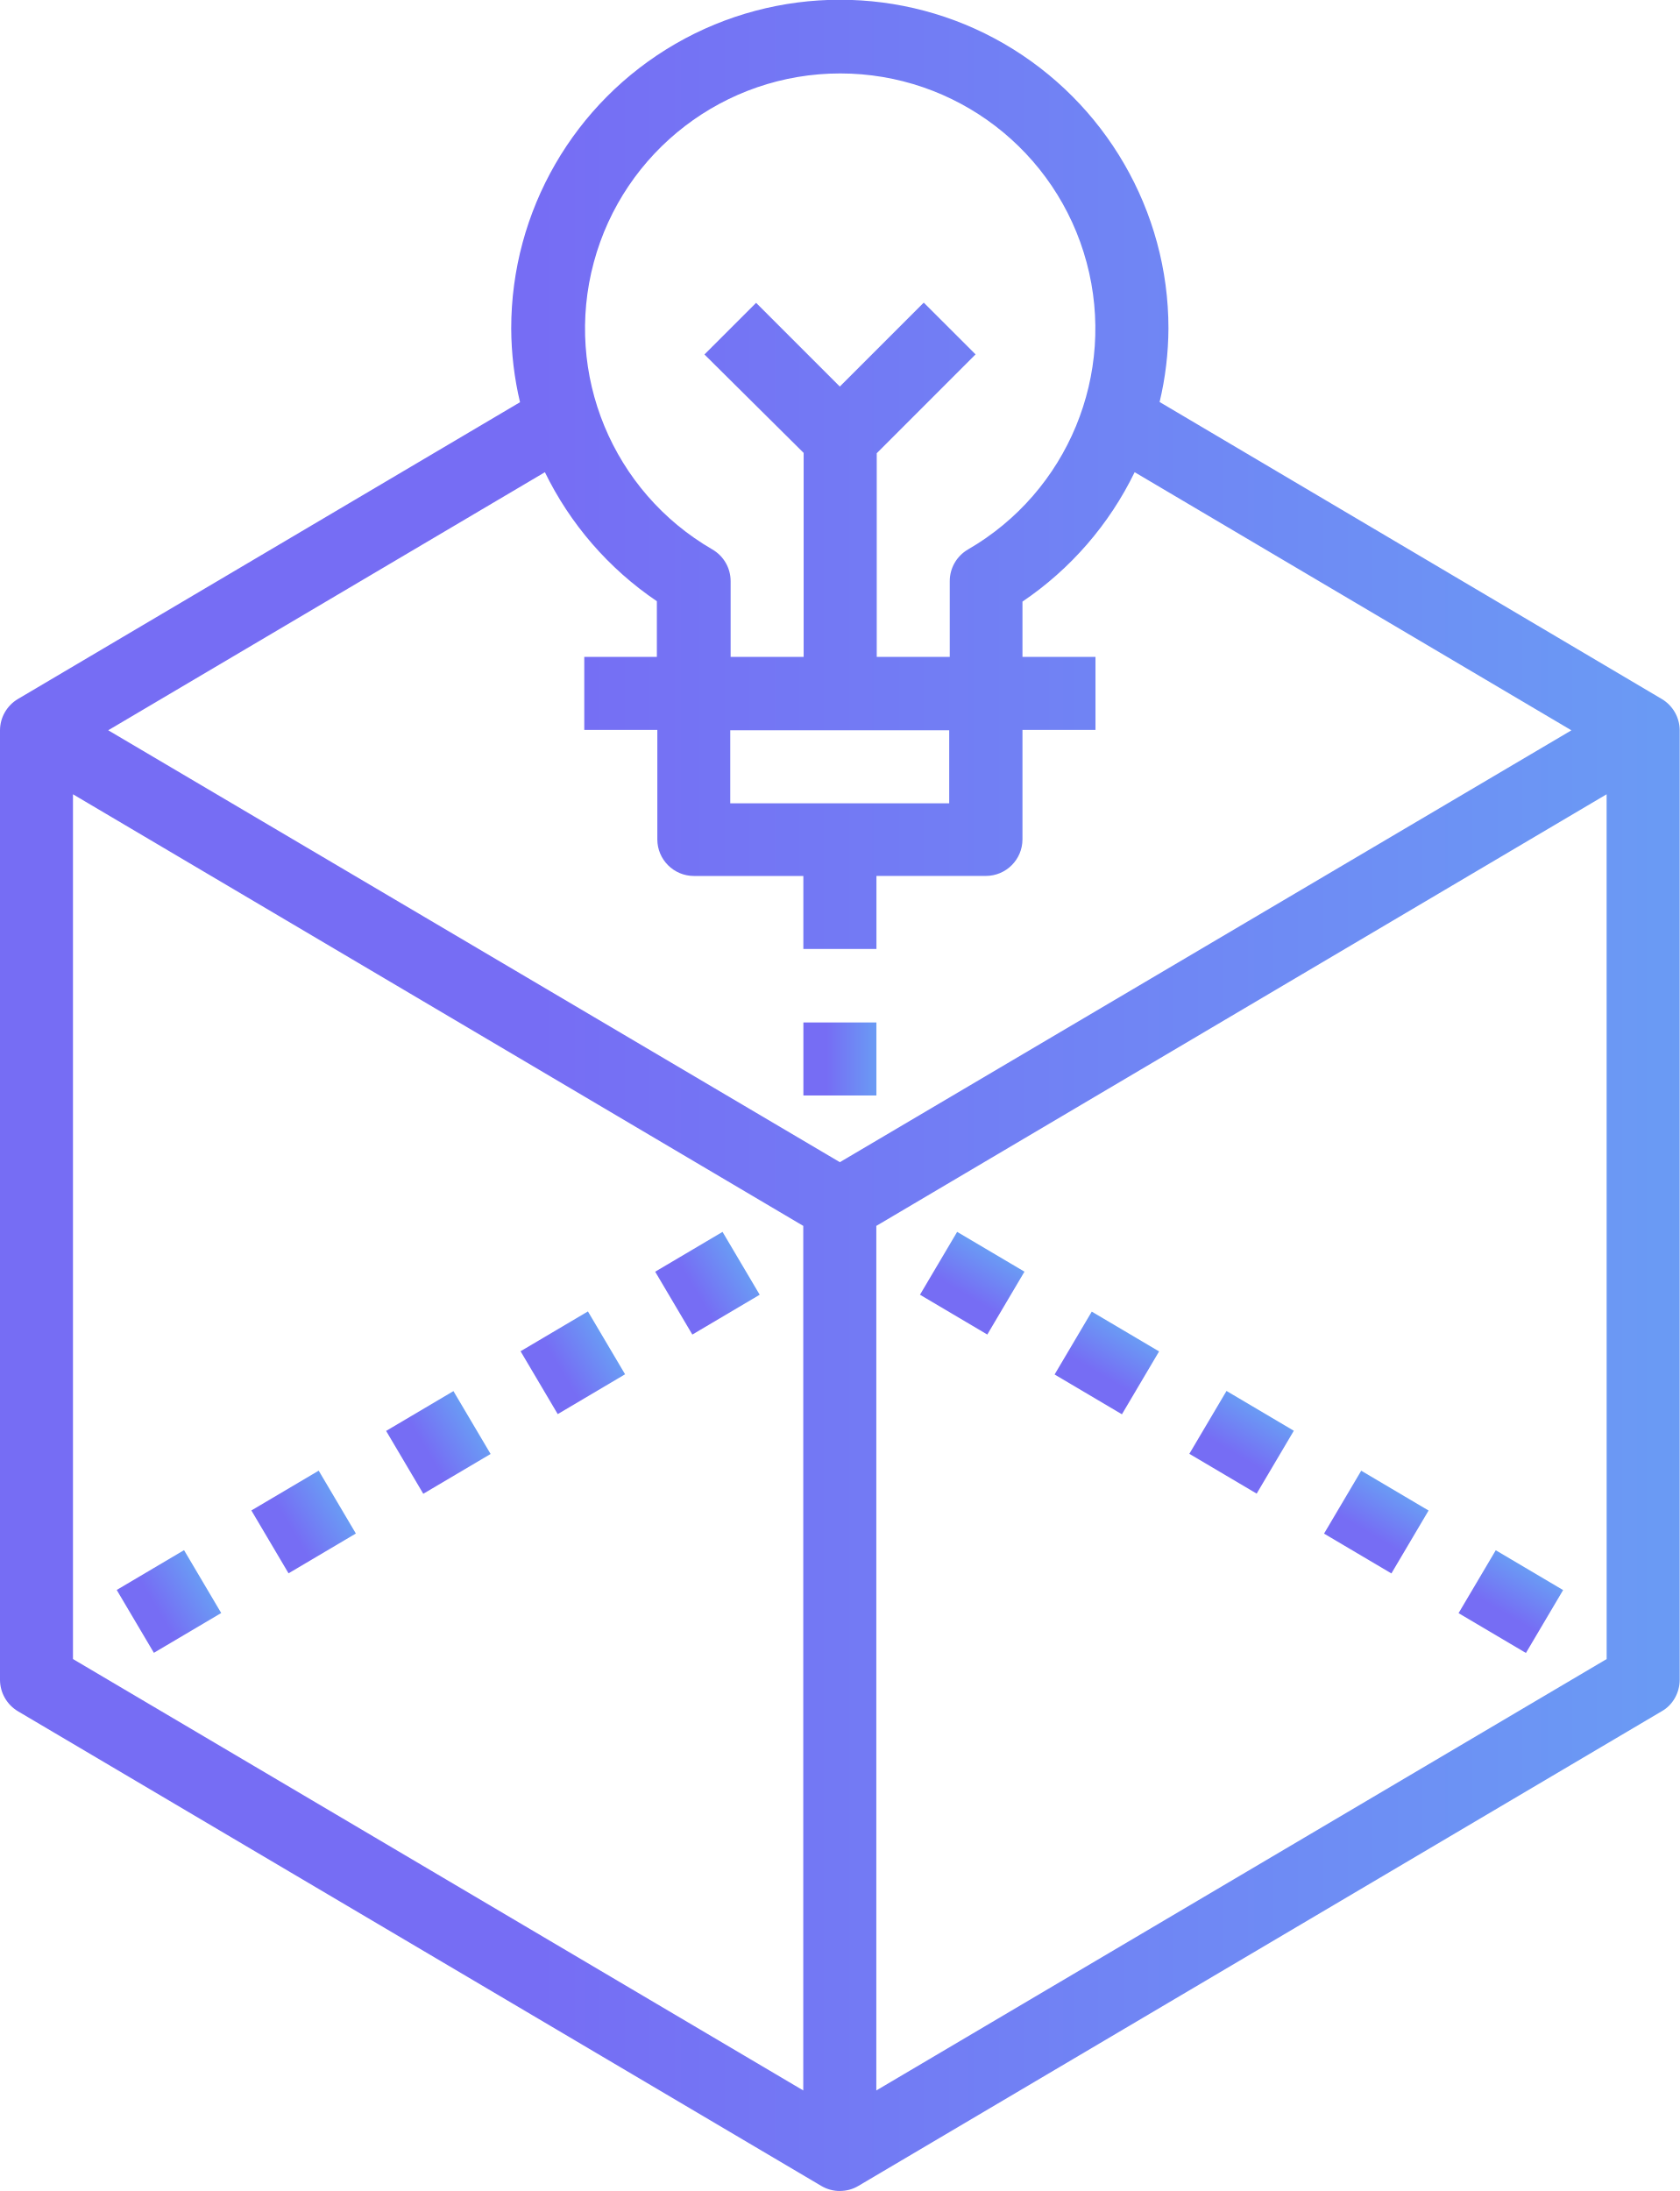
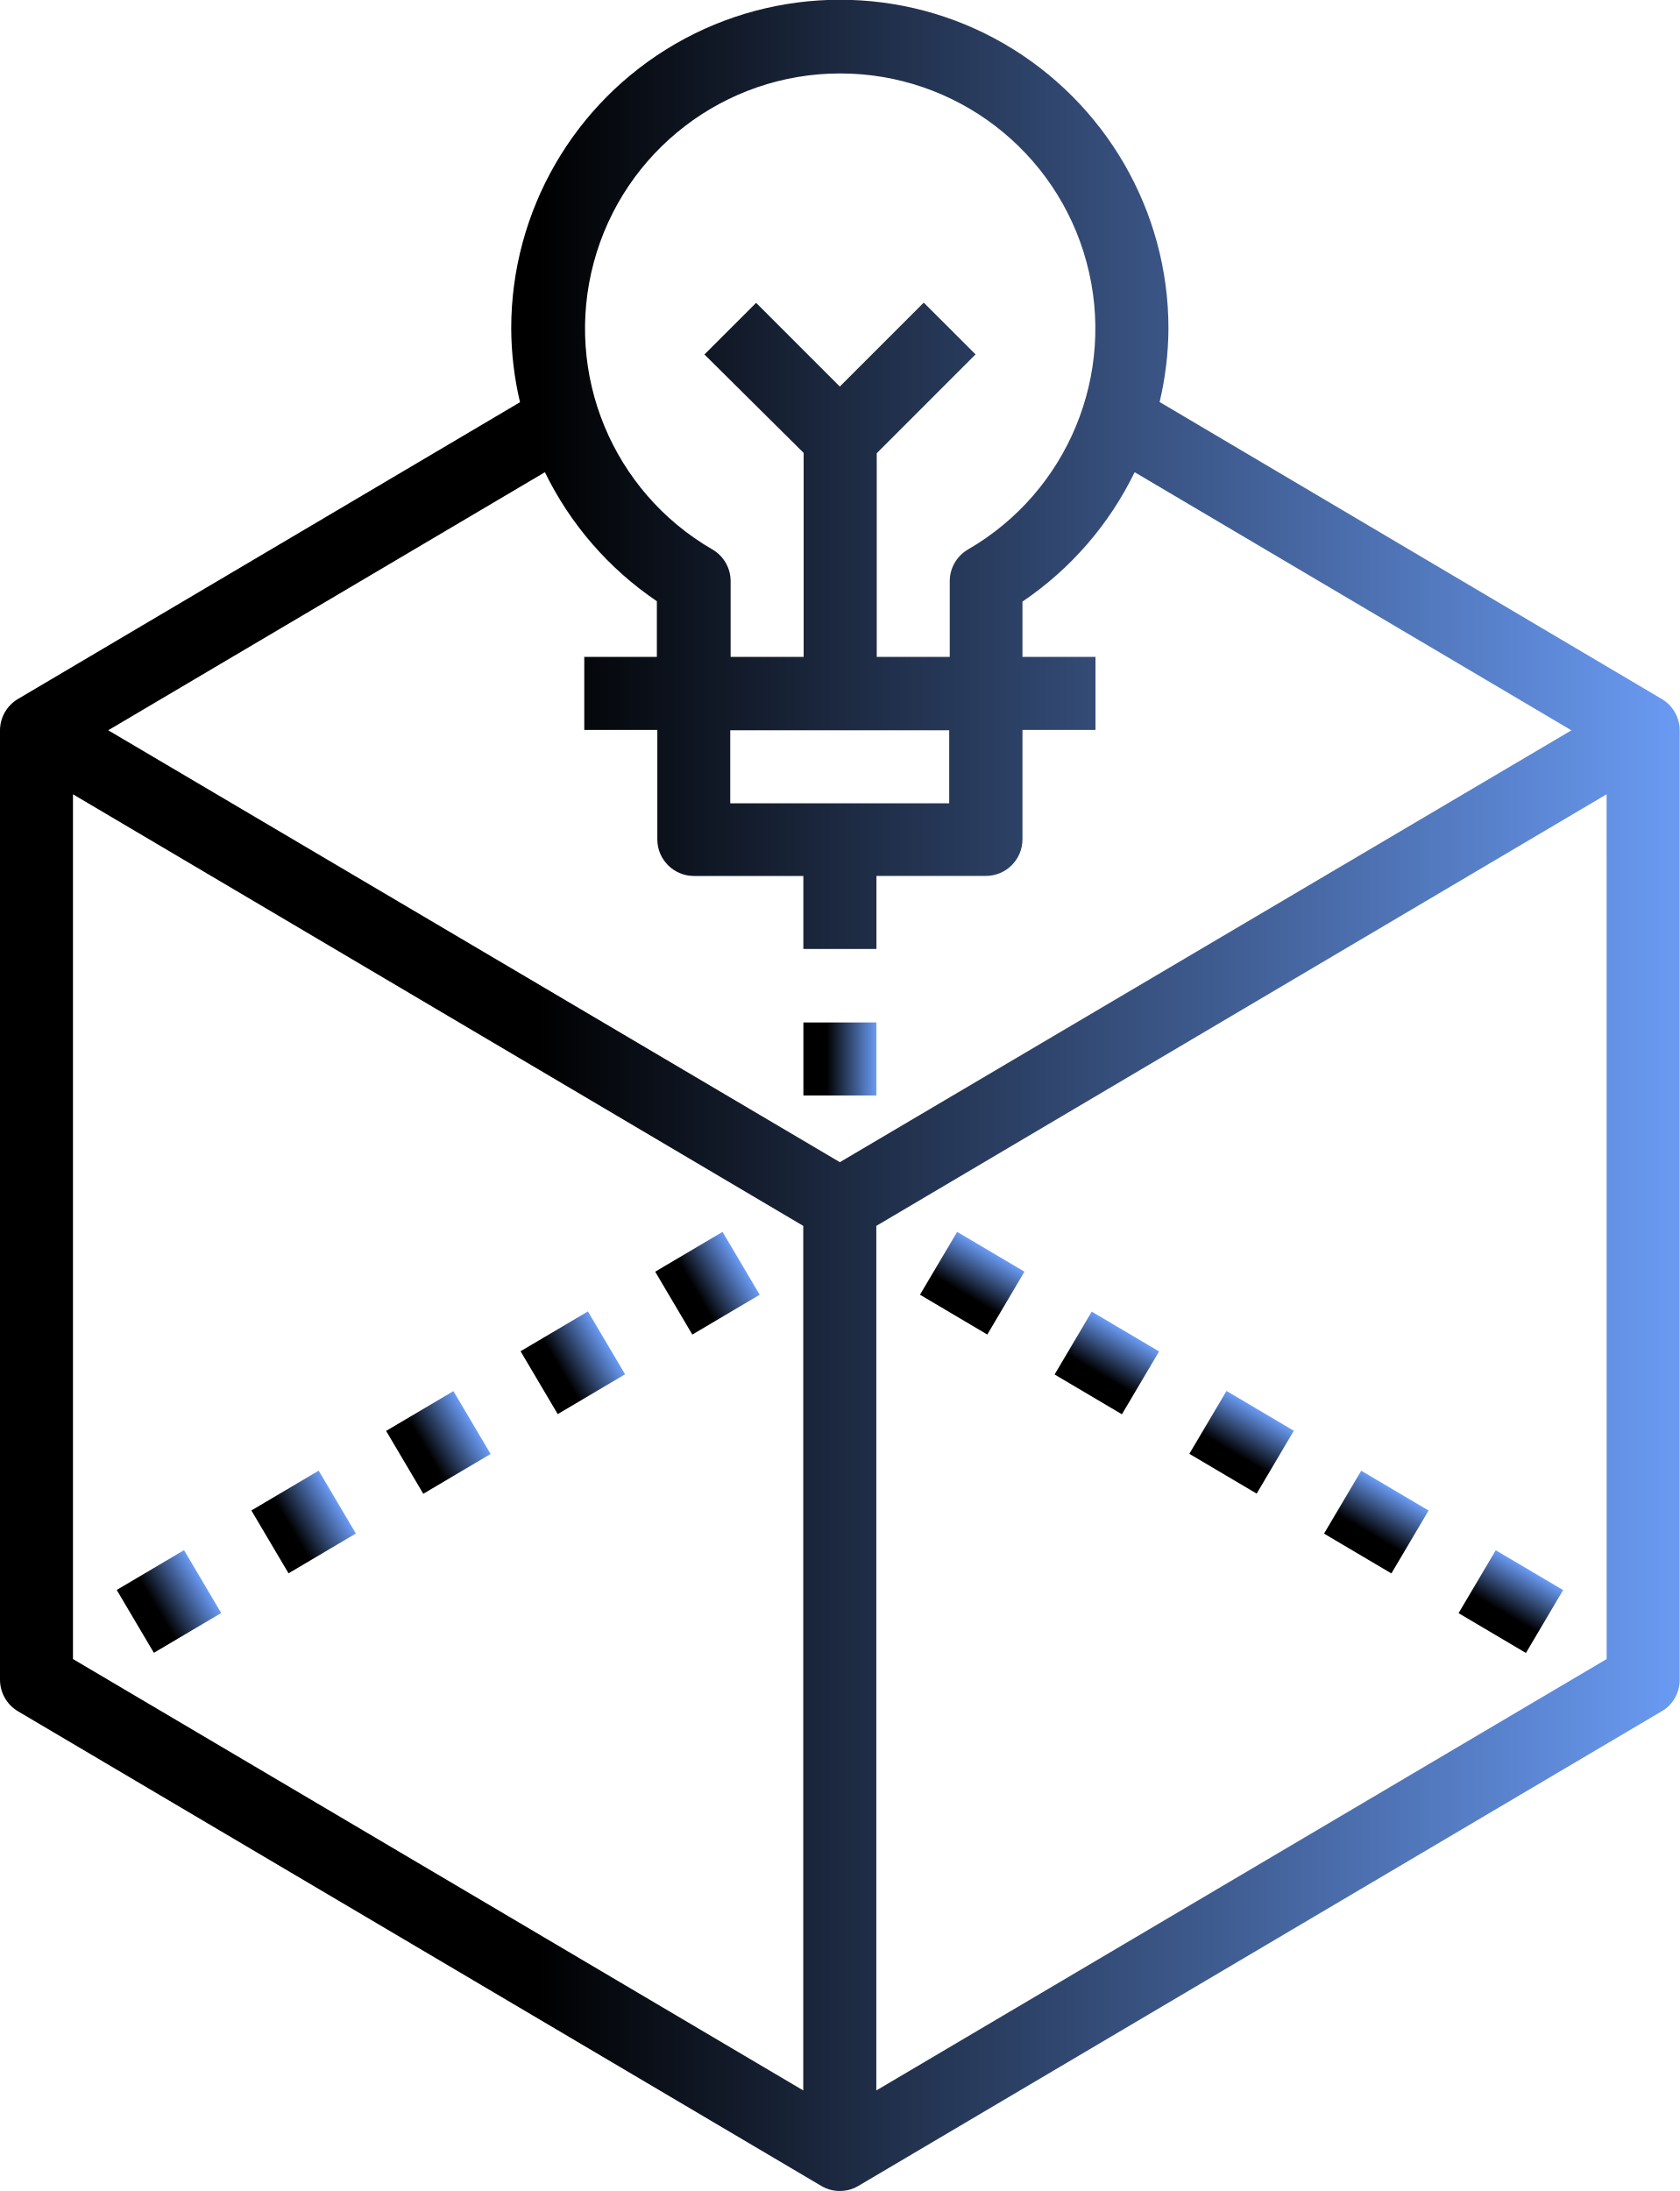
<svg xmlns="http://www.w3.org/2000/svg" width="39.892" height="52.033">
  <defs>
    <linearGradient id="A" x1="1" y1=".567" x2="0" y2=".567">
      <stop offset="0" stop-color="#6a9bf4" />
-       <stop offset=".679" stop-color="#766df4" />
+       <stop offset=".679" stop-color="#3B77333" />
    </linearGradient>
  </defs>
  <g fill="url(#A)">
    <path d="M19.946 52.033c-.155 0-.308-.042-.44-.12L.426 40.64c-.263-.157-.425-.44-.426-.747V17.344a.87.87 0 0 1 .426-.744L12.35 9.552a7.73 7.73 0 0 1-.209-1.752c0-2.788 1.488-5.365 3.902-6.76s5.4-1.394 7.805 0 3.903 3.97 3.902 6.76c-.003.588-.073 1.175-.21 1.747L39.466 16.6a.87.87 0 0 1 .426.746v22.546c-.001.307-.163.6-.426.747l-19.08 11.273c-.133.08-.286.12-.44.12zm18.21-33.17l-17.344 10.25v20.532L38.157 39.4zm-36.423 0V39.4l17.344 10.245V29.113zm11.21-7.65l-10.373 6.13L19.946 27.6 37.32 17.344l-10.373-6.13a7.85 7.85 0 0 1-2.664 3.073V15.6h1.734v1.734h-1.734v2.6a.87.87 0 0 1-.868.868h-2.6v1.734h-1.736v-1.733h-2.6a.87.87 0 0 1-.868-.868v-2.6h-1.735V15.6H15.6v-1.322a7.85 7.85 0 0 1-2.664-3.074zm4.4 6.13v1.734h5.2v-1.734zm4.6-10.152h0l1.226 1.225-2.347 2.348V15.6h1.734v-1.8a.87.87 0 0 1 .433-.751 6.06 6.06 0 0 0-3.035-11.305 6.06 6.06 0 0 0-3.035 11.305.87.87 0 0 1 .433.751v1.8h1.734v-4.844L16.73 8.418l1.227-1.226 1.988 1.988 1.987-1.987z" />
    <path transform="matrix(.861 -.509 .509 .861 12.363 32.09)" d="M0 0h1.858v1.734H0z" />
    <path transform="matrix(.861 -.509 .509 .861 15.56 30.201)" d="M0 0h1.858v1.734H0z" />
    <path transform="matrix(.861 -.509 .509 .861 2.772 37.759)" d="M0 0h1.857v1.734H0z" />
    <path transform="matrix(.861 -.509 .509 .861 9.17 33.982)" d="M0 0h1.857v1.734H0z" />
    <path transform="matrix(.861 -.509 .509 .861 5.97 35.871)" d="M0 0h1.857v1.734H0z" />
    <path transform="matrix(.509 -.861 .861 .509 34.64 38.31)" d="M0 0h1.735v1.858H0z" />
    <path transform="matrix(.509 -.861 .861 .509 25.046 32.642)" d="M0 0h1.734v1.857H0z" />
    <path transform="matrix(.509 -.861 .861 .509 31.445 36.421)" d="M0 0h1.735v1.858H0z" />
    <path transform="matrix(.509 -.861 .861 .509 21.849 30.748)" d="M0 0h1.734v1.857H0z" />
    <path transform="matrix(.509 -.861 .861 .509 28.246 34.526)" d="M0 0h1.734v1.857H0z" />
    <path d="M19.08 24.282h1.734v1.734H19.08z" />
  </g>
</svg>
